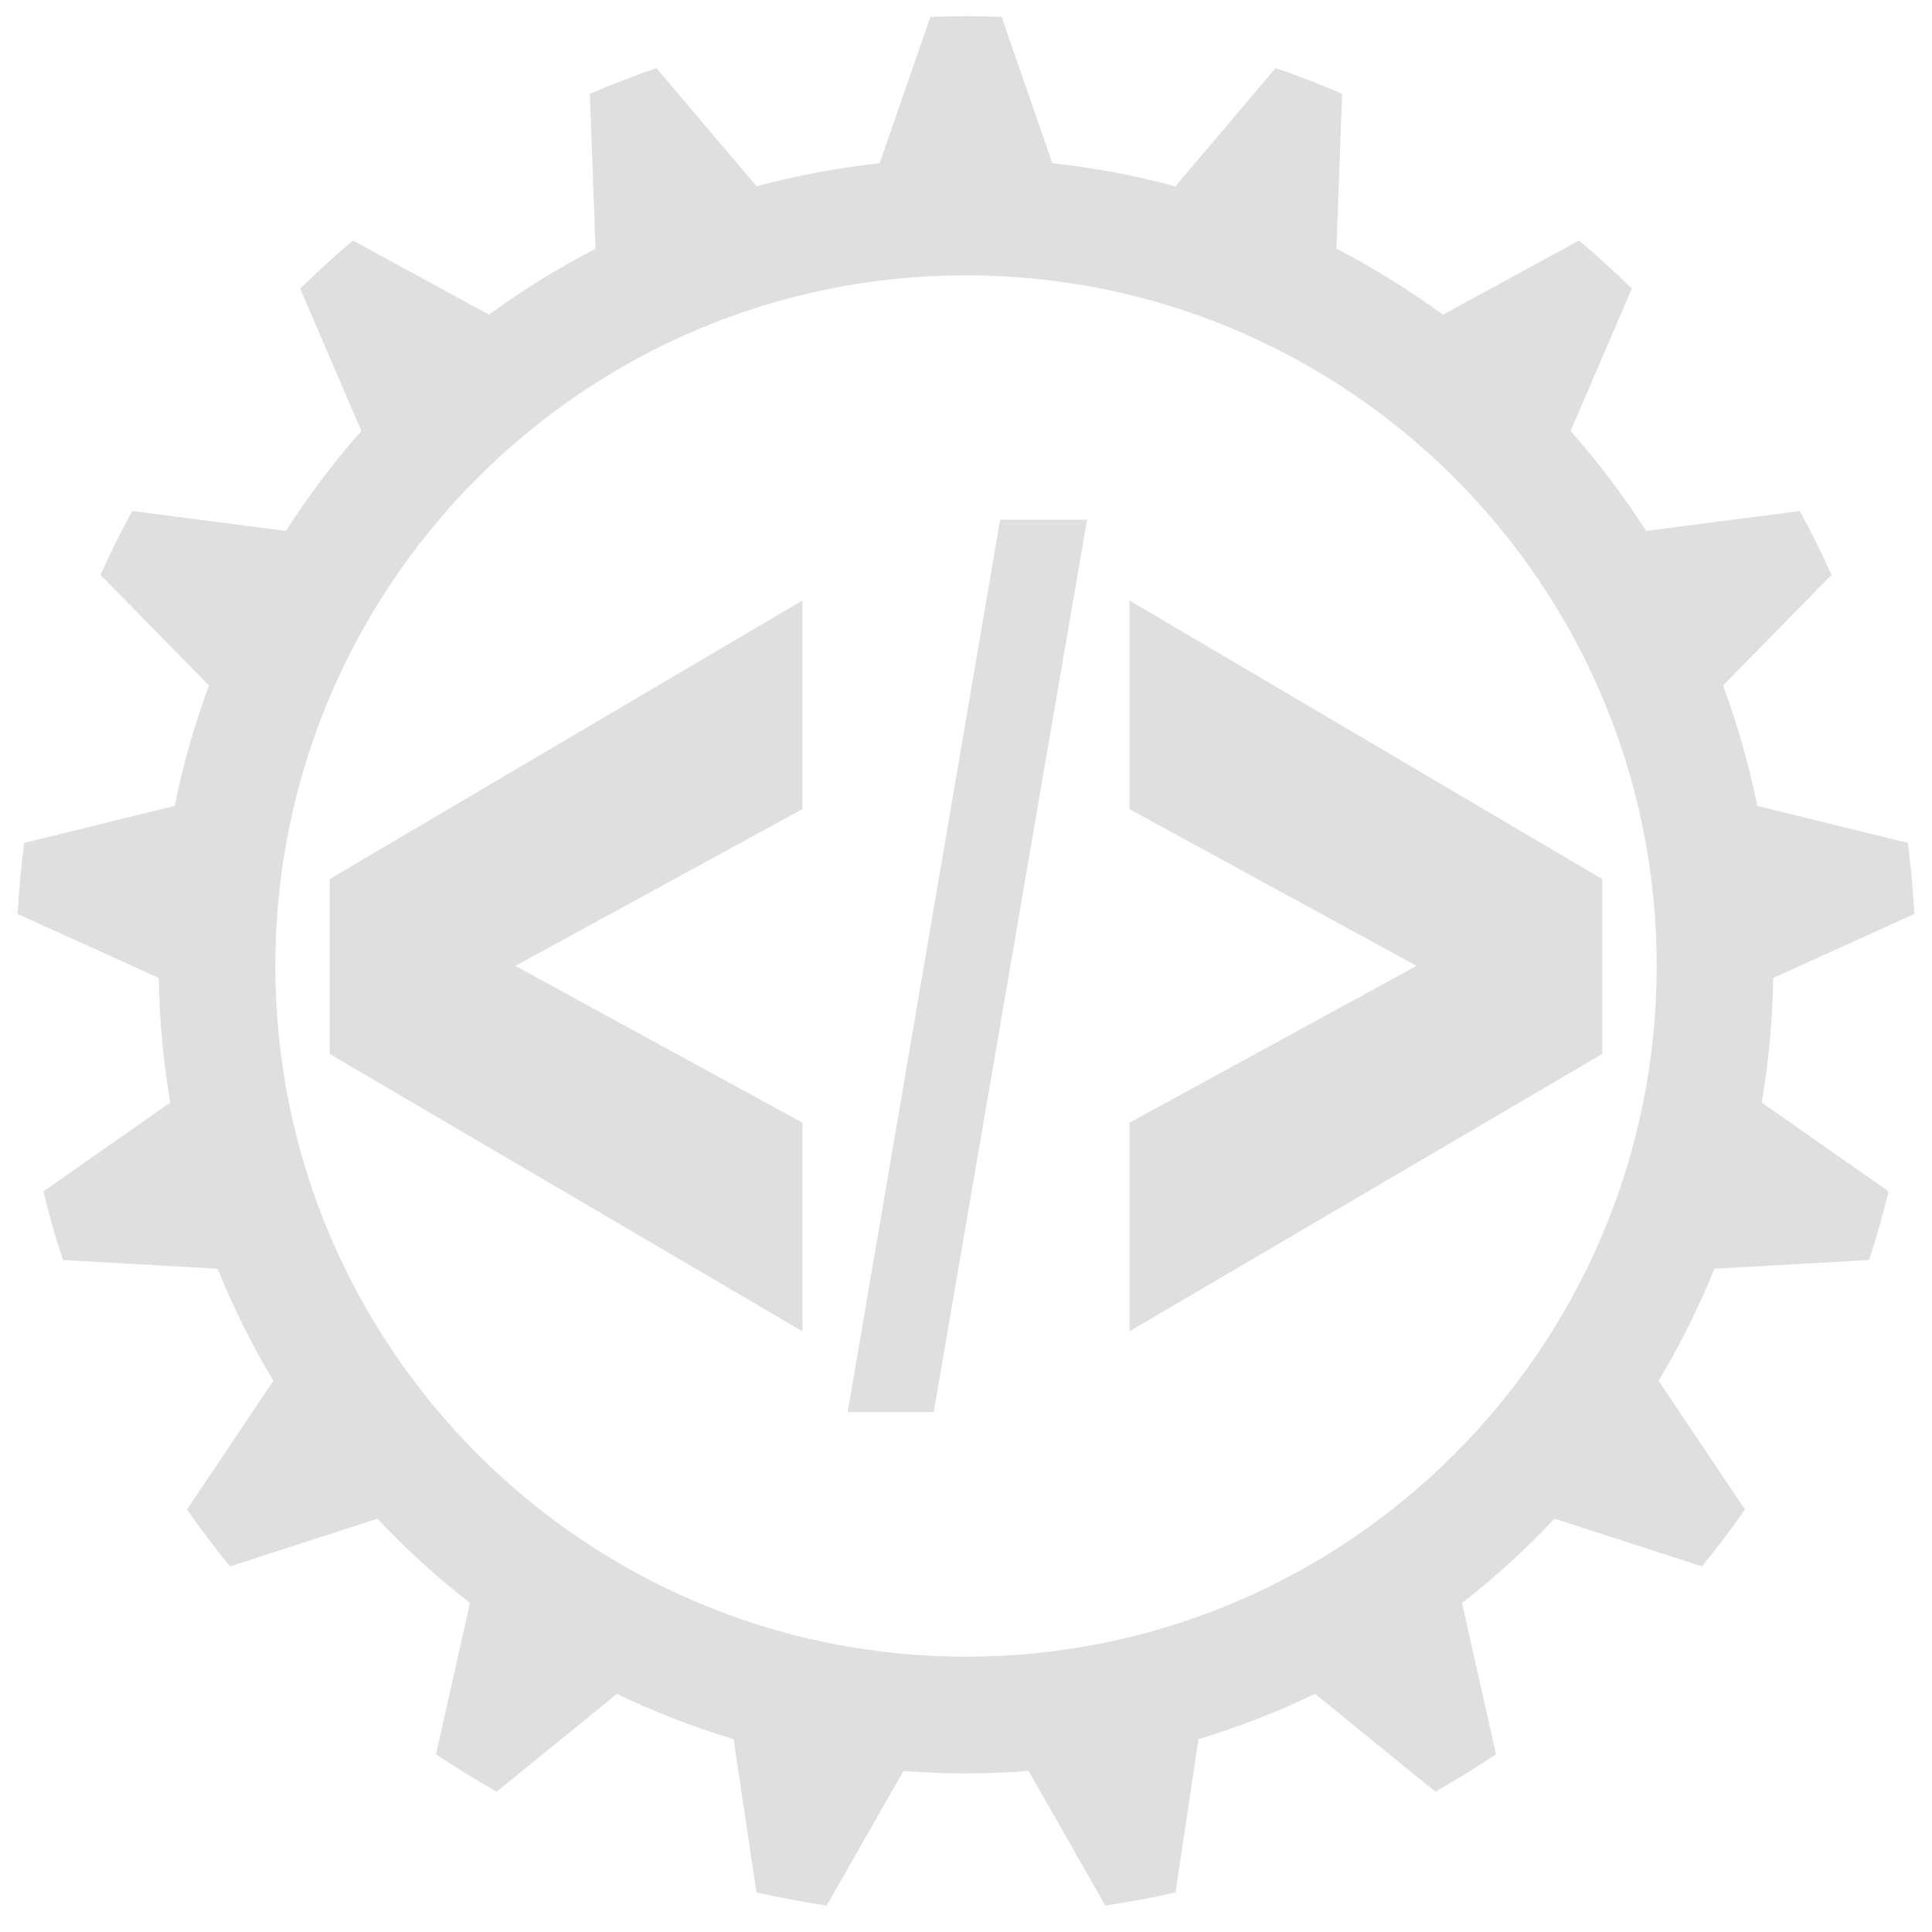
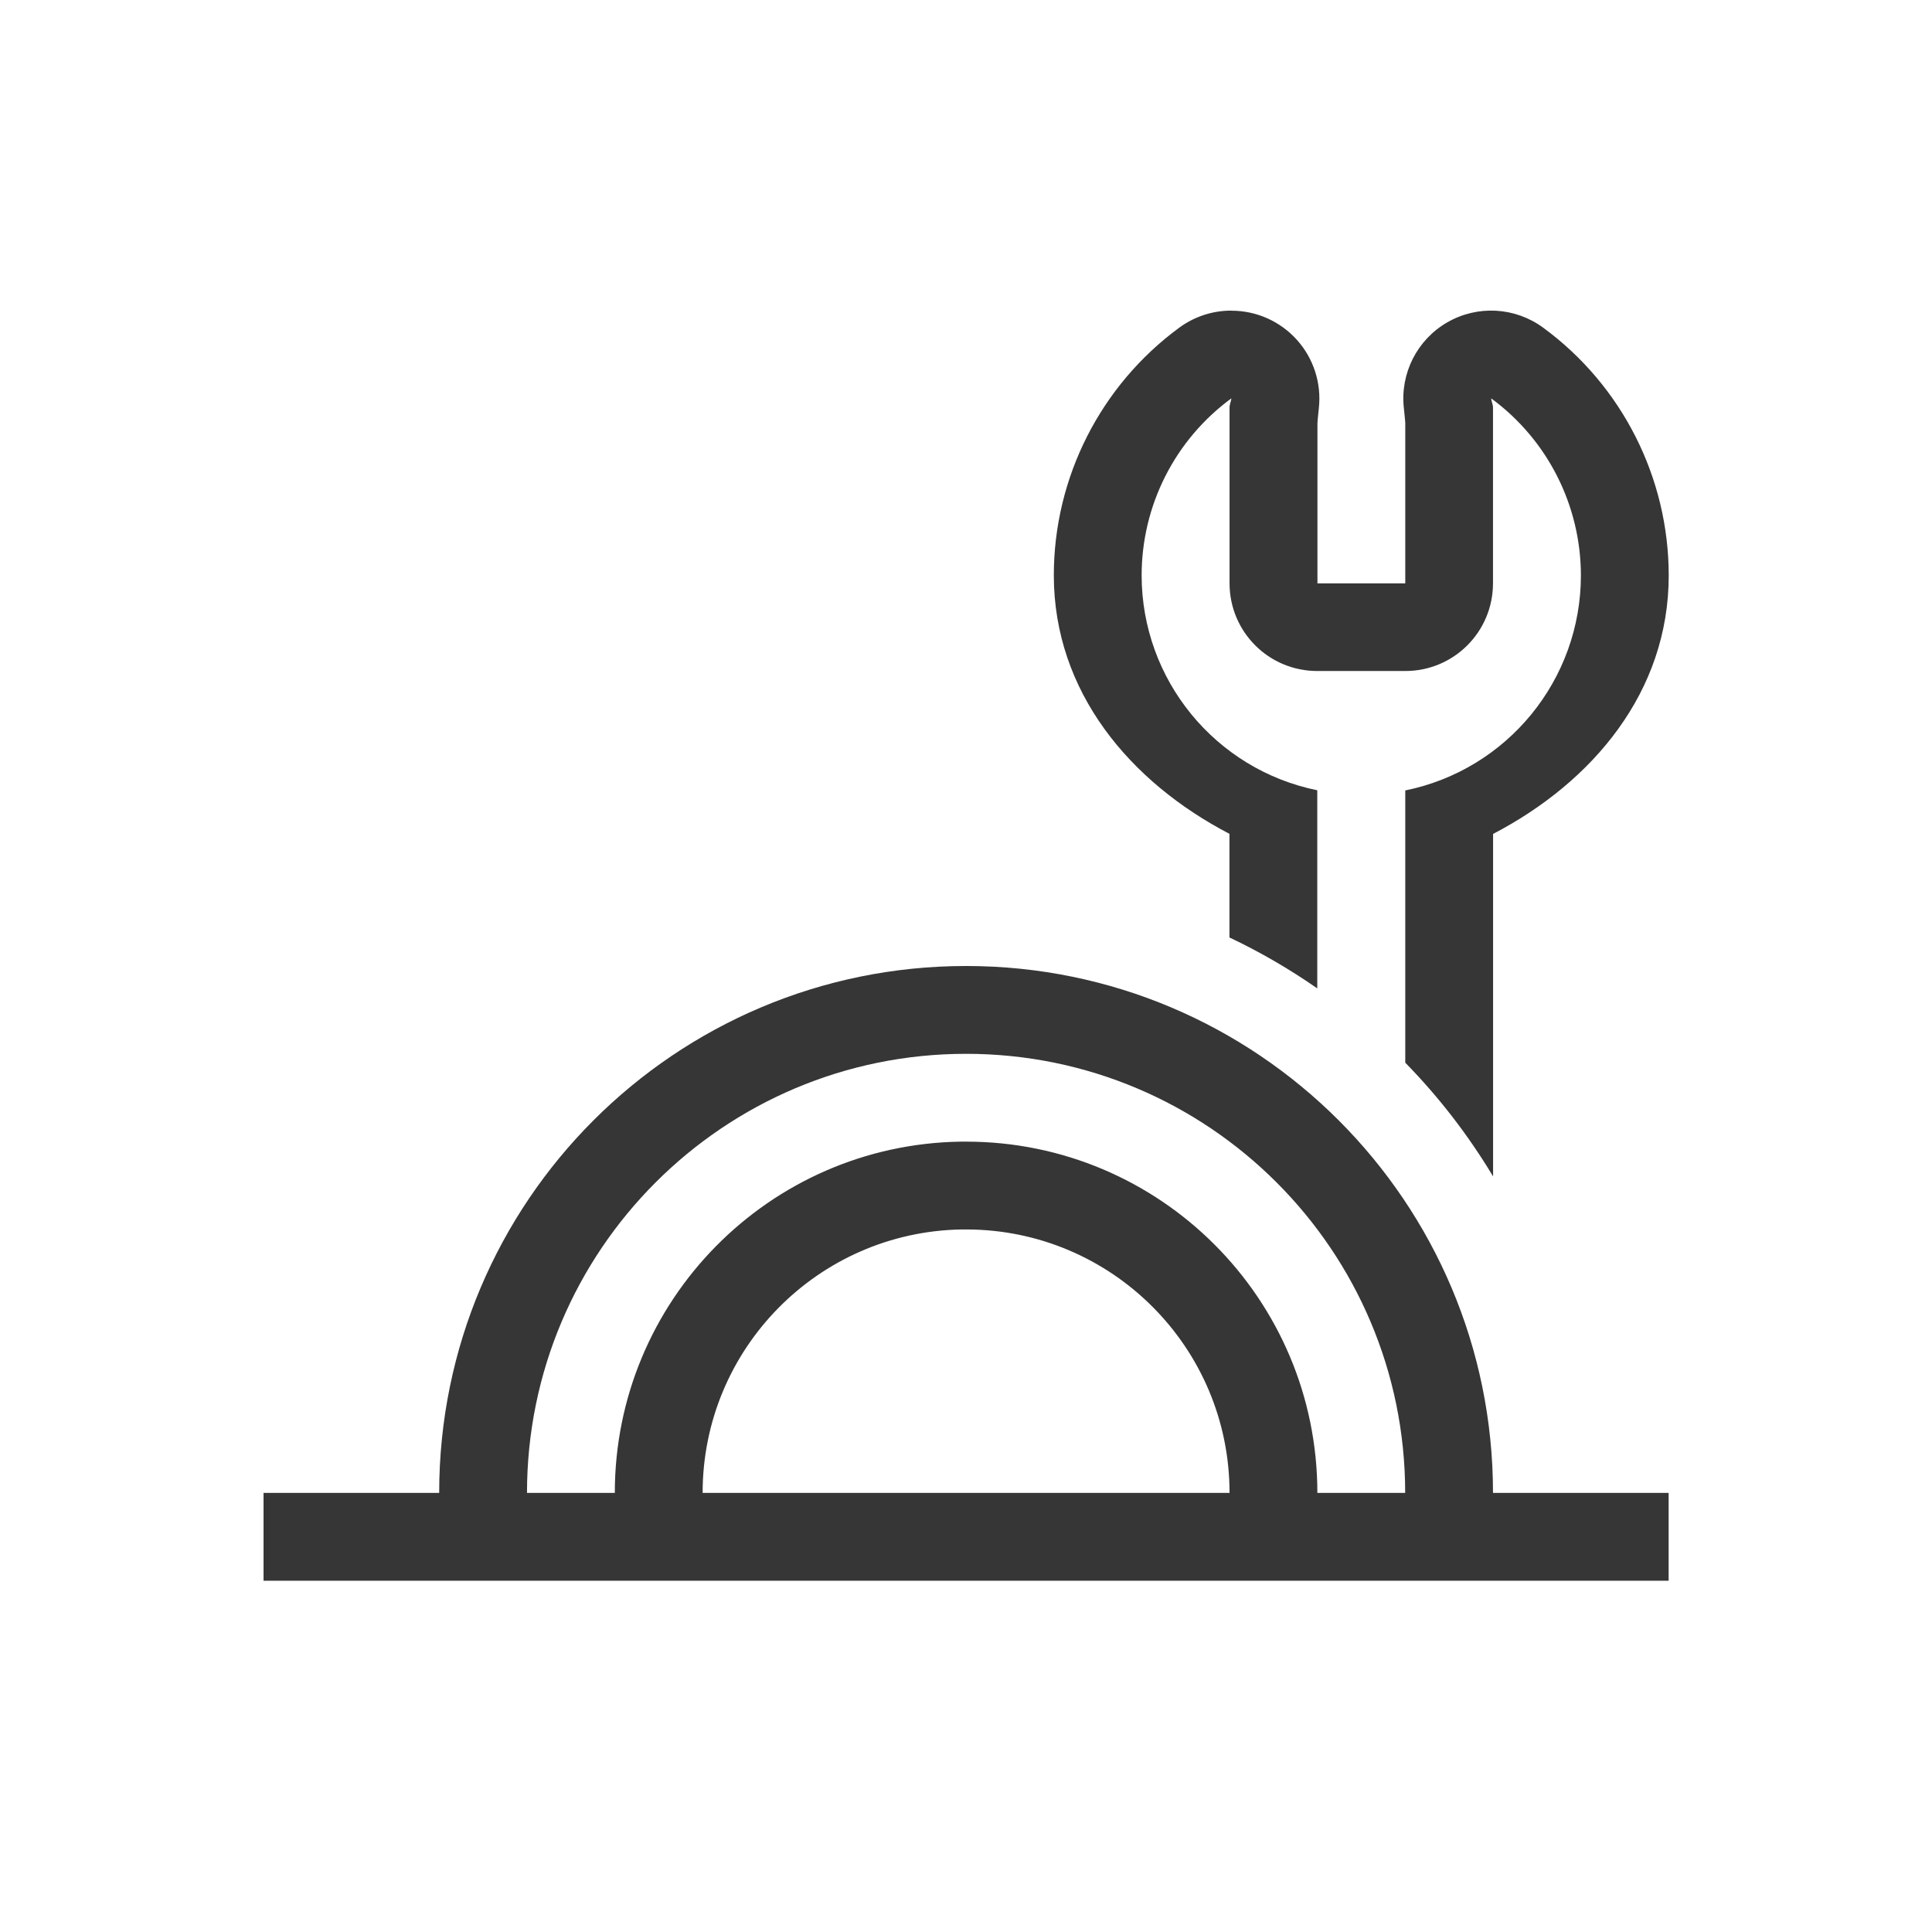
- <svg xmlns="http://www.w3.org/2000/svg" style="clip-rule:evenodd;fill-rule:evenodd;stroke-linejoin:round;stroke-miterlimit:2" viewBox="0 0 16 16">
-   <defs>
-     <style id="current-color-scheme" type="text/css">
-    .ColorScheme-Text { color:#dfdfdf; } .ColorScheme-Highlight { color:#4285f4; } .ColorScheme-NeutralText { color:#ff9800; } .ColorScheme-PositiveText { color:#4caf50; } .ColorScheme-NegativeText { color:#f44336; }
-   </style>
-   </defs>
-   <path style="fill:currentColor" class="ColorScheme-Text" d="m8.295 0.14c-0.197-8e-3 -0.393-8e-3 -0.59 0l-0.42 1.212c-0.344 0.037-0.685 0.101-1.019 0.191l-0.83-0.979c-0.186 0.064-0.37 0.135-0.551 0.213l0.047 1.283c-0.308 0.159-0.603 0.341-0.882 0.546l-1.127-0.614c-0.151 0.127-0.296 0.26-0.437 0.398l0.507 1.179c-0.229 0.259-0.438 0.536-0.625 0.828l-1.273-0.165c-0.094 0.173-0.182 0.349-0.263 0.529l0.899 0.916c-0.121 0.325-0.216 0.658-0.284 0.997l-1.247 0.307c-0.025 0.195-0.043 0.391-0.054 0.588l1.169 0.53c5e-3 0.346 0.037 0.691 0.095 1.032l-1.051 0.736c0.047 0.191 0.101 0.381 0.162 0.568l1.281 0.072c0.13 0.321 0.284 0.631 0.462 0.928l-0.715 1.066c0.113 0.162 0.232 0.319 0.356 0.471l1.221-0.395c0.237 0.252 0.493 0.486 0.766 0.698l-0.281 1.253c0.163 0.109 0.331 0.213 0.502 0.31l0.996-0.81c0.312 0.15 0.635 0.275 0.966 0.375l0.19 1.269c0.193 0.044 0.386 0.08 0.581 0.109l0.636-1.115c0.345 0.027 0.691 0.027 1.036 0l0.636 1.115c0.195-0.029 0.388-0.065 0.581-0.109l0.19-1.269c0.331-0.1 0.654-0.225 0.966-0.375l0.996 0.81c0.171-0.097 0.339-0.201 0.502-0.31l-0.281-1.253c0.273-0.212 0.529-0.446 0.766-0.698l1.221 0.395c0.124-0.152 0.243-0.309 0.356-0.471l-0.715-1.066c0.178-0.297 0.332-0.607 0.462-0.928l1.281-0.072c0.061-0.187 0.115-0.377 0.162-0.568l-1.051-0.736c0.058-0.341 0.09-0.686 0.095-1.032l1.169-0.53c-0.011-0.197-0.029-0.393-0.054-0.588l-1.247-0.307c-0.068-0.339-0.163-0.672-0.284-0.997l0.899-0.916c-0.081-0.18-0.169-0.356-0.263-0.529l-1.273 0.165c-0.187-0.292-0.396-0.569-0.625-0.828l0.507-1.179c-0.141-0.138-0.286-0.271-0.437-0.398l-1.127 0.614c-0.279-0.205-0.574-0.387-0.882-0.546l0.047-1.283c-0.181-0.078-0.365-0.149-0.551-0.213l-0.83 0.979c-0.334-0.09-0.675-0.154-1.019-0.191l-0.42-1.212zm-0.295 2.14c3.157 0 5.72 2.563 5.72 5.72s-2.563 5.72-5.72 5.72-5.72-2.563-5.72-5.72 2.563-5.72 5.72-5.72z" />
-   <g transform="matrix(.587854 0 0 .832287 -1.13623 3.94858)">
-     <g transform="matrix(12,0,0,12,5.9528,9.16273)">
-       <path fill="#dfdfdf" d="m0.607-0.055-0.555-0.23v-0.145l0.555-0.231v0.173l-0.337 0.13 0.337 0.13v0.173z" />
-     </g>
-     <g transform="matrix(12,0,0,12,13.8747,9.16273)">
-       <path fill="#dfdfdf" d="m0.179-0.728h0.102l-0.18 0.74h-0.101l0.179-0.74z" />
-     </g>
-     <g transform="matrix(12,0,0,12,17.2087,9.16273)">
-       <path fill="#dfdfdf" d="m0.053-0.055 0.555-0.23v-0.145l-0.555-0.231v0.173l0.337 0.13-0.337 0.13v0.173z" />
-     </g>
-   </g>
+ <svg xmlns="http://www.w3.org/2000/svg" width="22" height="22" version="1.1">
+   <style id="current-color-scheme" type="text/css">.ColorScheme-Text {
+         color:#363636;
+       }</style>
+   <path class="ColorScheme-Text" d="m14.02 3.537a1 1 0 0 0-0.59 0.193c-0.898 0.659-1.43 1.708-1.43 2.822 0.001 1.326 0.867 2.353 2 2.943v1.18a7 7 0 0 1 1 0.58v-2.256c-1.163-0.237-1.999-1.26-2-2.447 9.8e-5 -0.796 0.379-1.545 1.022-2.016-4e-3 0.036-0.021 0.068-0.021 0.105v2c0 0.554 0.446 1 1 1h1c0.554 0 1-0.446 1-1v-2c0-0.037-0.018-0.069-0.021-0.105 0.642 0.471 1.021 1.219 1.022 2.016-1.29e-4 1.188-0.836 2.212-2 2.449v3.1a7 7 0 0 1 1 1.295v-3.9c1.134-0.591 2-1.617 2-2.943-1.38e-4 -1.114-0.532-2.164-1.43-2.822a1 1 0 0 0-1.586 0.916c0.013 0.116 0.014 0.148 0.016 0.168v1.828h-1v-1.828c0.002-0.02 0.003-0.052 0.016-0.168a1 1 0 0 0-0.996-1.109zm-3.019 7.463a6 6 0 0 0-6 6h-2v1h16v-1h-2a6 6 0 0 0-6-6zm0 1a5 5 0 0 1 5 5h-1a4 4 0 0 0-4-4 4 4 0 0 0-0.061 0 4 4 0 0 0-3.939 4h-1a5 5 0 0 1 5-5zm-0.053 2a3 3 0 0 1 2e-3 0 3 3 0 0 1 0.051 0 3 3 0 0 1 3 3h-6a3 3 0 0 1 2.947-3z" fill="currentColor" />
</svg>
